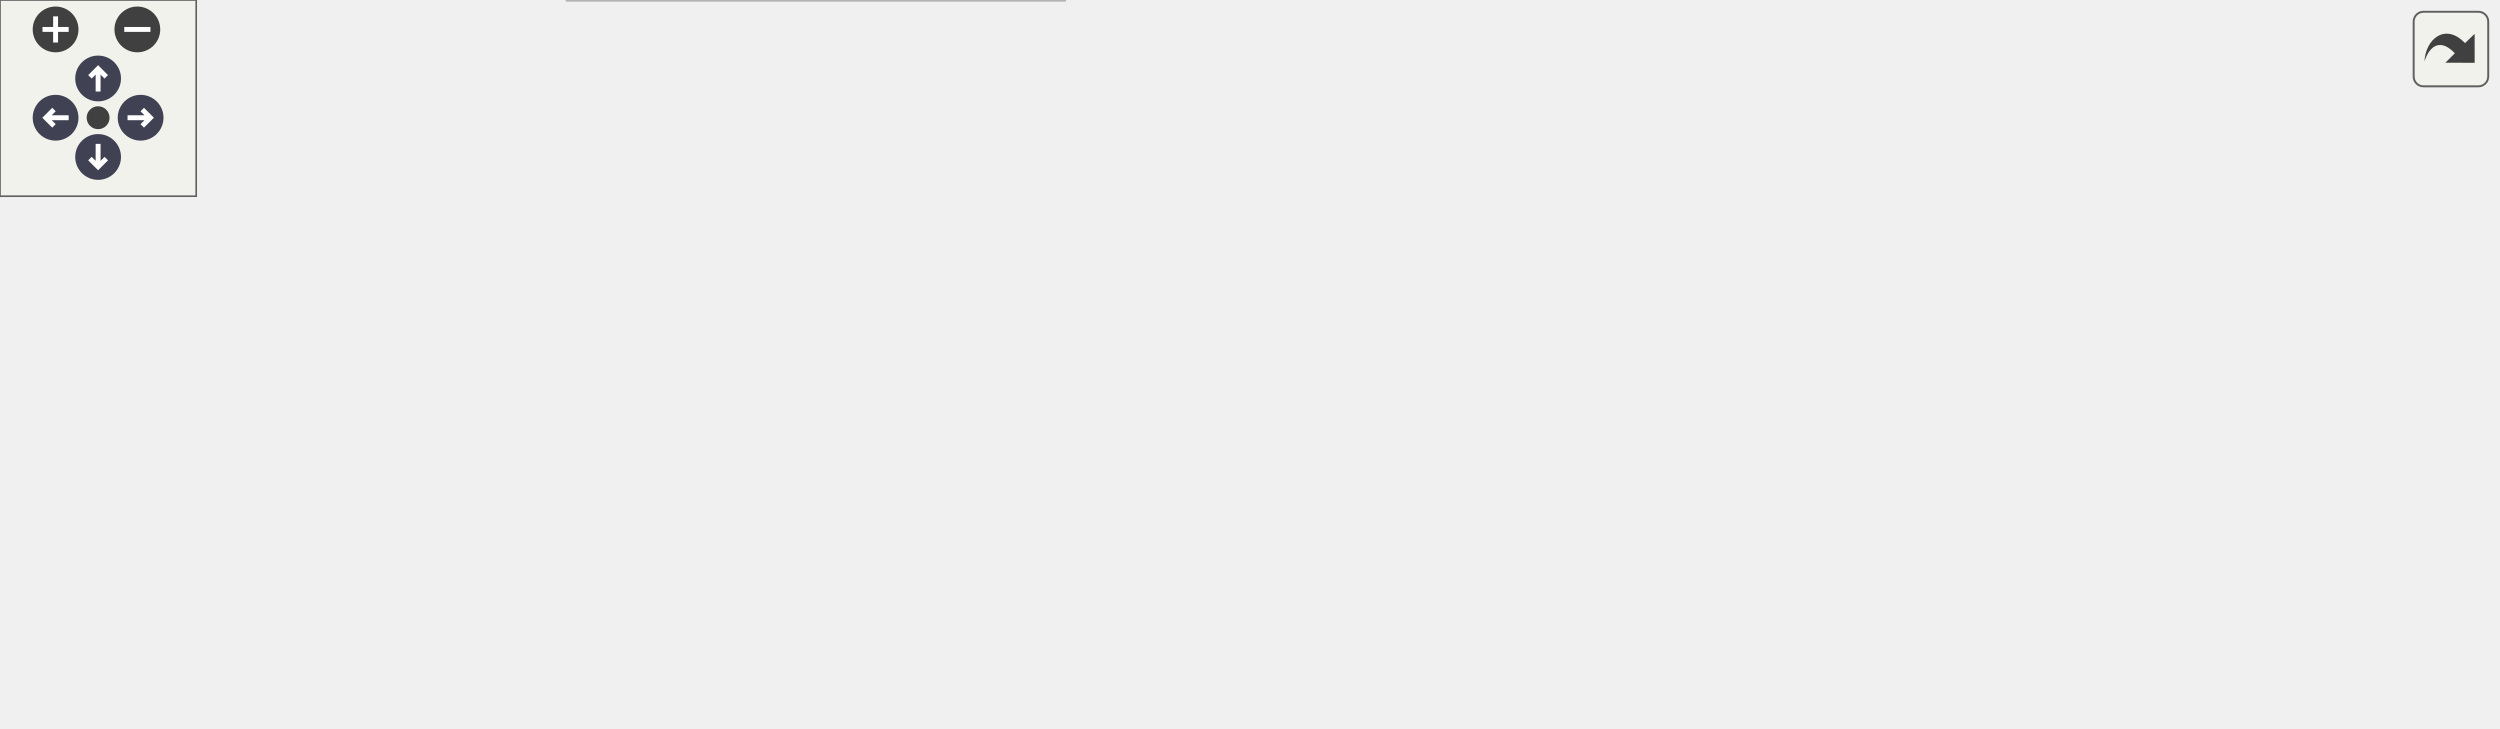
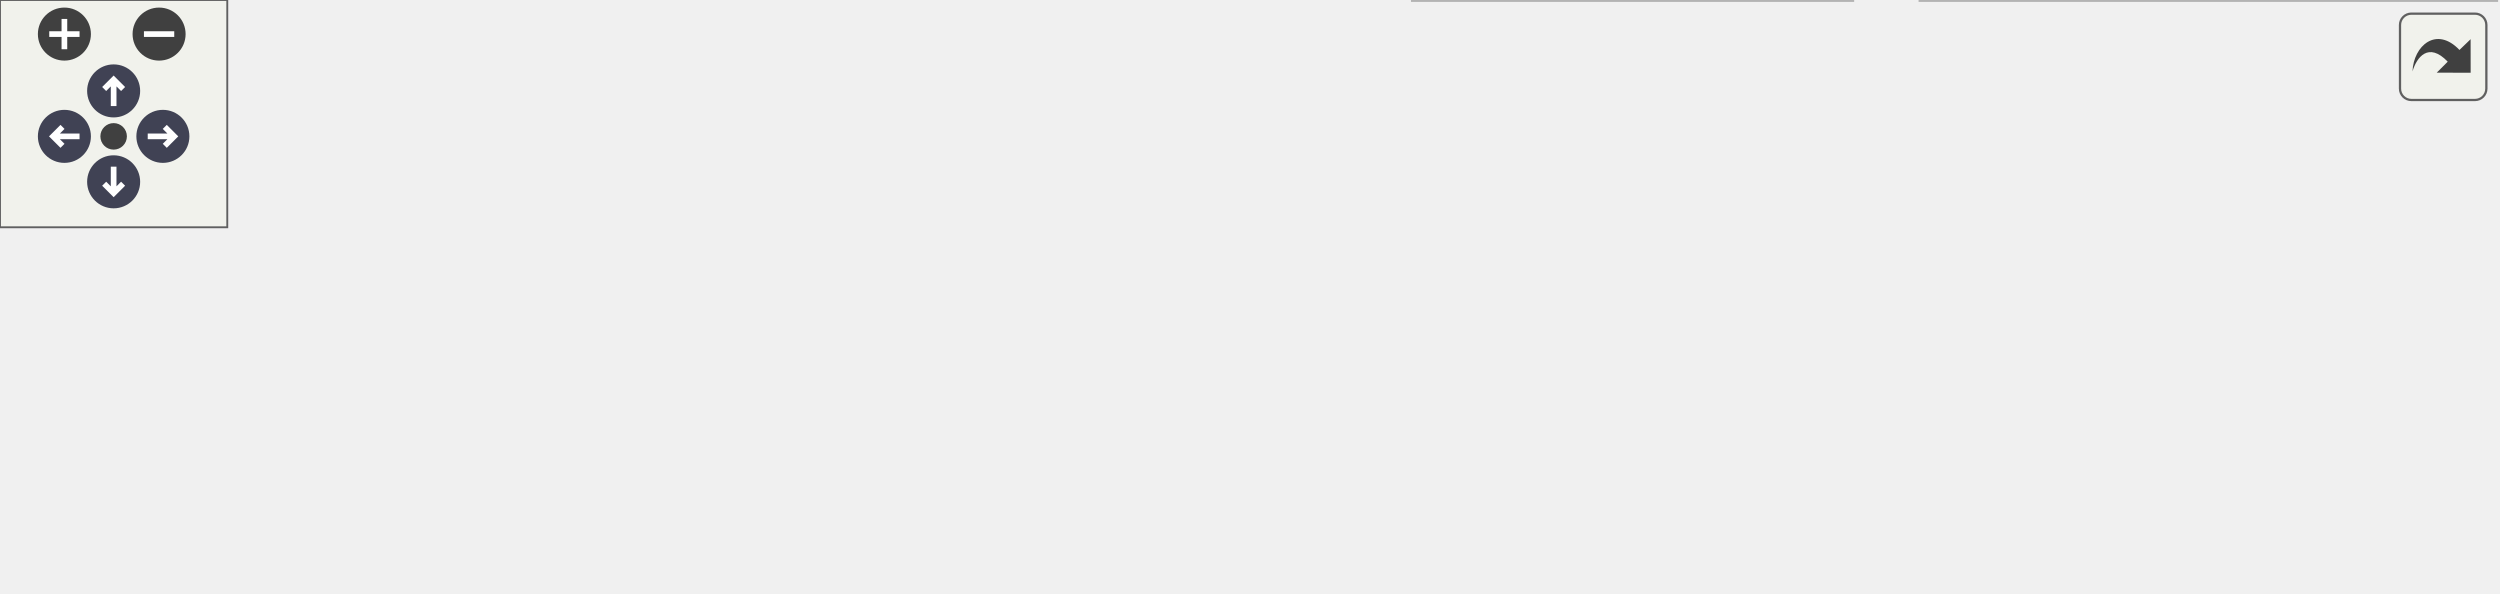
<svg xmlns="http://www.w3.org/2000/svg" xmlns:xlink="http://www.w3.org/1999/xlink" id="main" version="1.1" xml:space="preserve">
  <style type="text/css">
.node, .edge {opacity: 0.7;}
.node.selected, .edge.selected {opacity: 1;}
.edge:hover path { stroke: red; }
.edge:hover polygon { stroke: red; fill: red; }
</style>
  <defs>
    <circle id="rim" cx="0" cy="0" r="7" />
    <circle id="rim2" cx="0" cy="0" r="3.5" />
    <g id="zoomPlus">
      <use xlink:href="#rim" fill="#404040">
        <set attributeName="fill" to="#808080" begin="zoomplus.mouseover" end="zoomplus.mouseout" />
      </use>
      <path d="M-4,0h8M0,-4v8" fill="none" stroke="white" stroke-width="1.5" pointer-events="none" />
    </g>
    <g id="zoomMin">
      <use xlink:href="#rim" fill="#404040">
        <set attributeName="fill" to="#808080" begin="zoomminus.mouseover" end="zoomminus.mouseout" />
      </use>
      <path d="M-4,0h8" fill="none" stroke="white" stroke-width="1.5" pointer-events="none" />
    </g>
    <g id="arrowUp" transform="translate(30 24)">
      <use xlink:href="#rim" />
      <path pointer-events="none" fill="none" stroke="white" stroke-width="1.5" d="M0,-3.0v7 M-2.5,-0.5L0,-3.0L2.5,-0.5" />
    </g>
    <g id="arrowRight" transform="rotate(90) translate(36 -43)">
      <use xlink:href="#rim" />
      <path pointer-events="none" fill="none" stroke="white" stroke-width="1.5" d="M0,-3.0v7 M-2.5,-0.5L0,-3.0L2.5,-0.5" />
    </g>
    <g id="arrowDown" transform="rotate(180) translate(-30 -48)">
      <use xlink:href="#rim" />
      <path pointer-events="none" fill="none" stroke="white" stroke-width="1.5" d="M0,-3.0v7 M-2.5,-0.5L0,-3.0L2.5,-0.5" />
    </g>
    <g id="arrowLeft" transform="rotate(270) translate(-36 17)">
      <use xlink:href="#rim" />
      <path pointer-events="none" fill="none" stroke="white" stroke-width="1.5" d="M0,-3.0v7 M-2.5,-0.5L0,-3.0L2.5,-0.5" />
    </g>
    <g id="resetDef">
      <use xlink:href="#rim2" fill="#404040">
        <set attributeName="fill" to="#808080" begin="reset.mouseover" end="reset.mouseout" />
      </use>
    </g>
  </defs>
  <svg id="graph" class="graph">
    <g id="viewport">
      <g id="Node000001" class="node">
        <g id="a_Node000001">
          <a xlink:title=" ">
-             <polygon fill="#999999" stroke="#666666" points="499,-162 356,-162 356,-132 499,-132 499,-162" />
-             <text text-anchor="start" x="364" y="-150" font-family="Helvetica,sans-Serif" font-size="10.00">mqttintegrator/websocket</text>
-             <text text-anchor="middle" x="427.5" y="-139" font-family="Helvetica,sans-Serif" font-size="10.00">/SubProtocolFactory.cpp</text>
+             <polygon fill="#999999" stroke="#666666" points="394.5,-96 251.5,-96 251.5,-66 394.5,-66 394.5,-96" />
+             <text text-anchor="start" x="259.5" y="-84" font-family="Helvetica,sans-Serif" font-size="10.00">mqttintegrator/websocket</text>
+             <text text-anchor="middle" x="323" y="-73" font-family="Helvetica,sans-Serif" font-size="10.00">/SubProtocolFactory.cpp</text>
          </a>
        </g>
      </g>
      <g id="Node000002" class="node">
        <g id="a_Node000002">
          <a xlink:href="mqttintegrator_2websocket_2SubProtocolFactory_8h.html" target="_top" xlink:title=" ">
-             <polygon fill="white" stroke="#666666" points="222.5,-90.5 104.5,-90.5 104.5,-71.5 222.5,-71.5 222.5,-90.5" />
-             <text text-anchor="middle" x="163.5" y="-78.5" font-family="Helvetica,sans-Serif" font-size="10.00">SubProtocolFactory.h</text>
+             <polygon fill="white" stroke="#666666" points="118,-24.5 0,-24.5 0,-5.5 118,-5.5 118,-24.5" />
+             <text text-anchor="middle" x="59" y="-12.5" font-family="Helvetica,sans-Serif" font-size="10.00">SubProtocolFactory.h</text>
          </a>
        </g>
      </g>
      <g id="edge1_Node000001_Node000002" class="edge">
        <g id="a_edge1_Node000001_Node000002">
          <a xlink:title=" ">
-             <path fill="none" stroke="#63b8ff" d="M369.56,-131.95C321.12,-120.21 253.01,-103.7 208.57,-92.93" />
-             <polygon fill="#63b8ff" stroke="#63b8ff" points="209.18,-89.47 198.63,-90.52 207.53,-96.27 209.18,-89.47" />
+             <path fill="none" stroke="#63b8ff" d="M265.06,-65.95C216.62,-54.21 148.51,-37.7 104.07,-26.93" />
+             <polygon fill="#63b8ff" stroke="#63b8ff" points="104.68,-23.47 94.13,-24.52 103.03,-30.27 104.68,-23.47" />
+           </a>
+         </g>
+       </g>
+       <g id="Node000003" class="node">
+         <g id="a_Node000003">
+           <a xlink:href="JsonMappingReader_8h.html" target="_top" xlink:title=" ">
+             <polygon fill="white" stroke="#666666" points="273.5,-24.5 136.5,-24.5 136.5,-5.5 273.5,-5.5 273.5,-24.5" />
+             <text text-anchor="middle" x="205" y="-12.5" font-family="Helvetica,sans-Serif" font-size="10.00">lib/JsonMappingReader.h</text>
+           </a>
+         </g>
+       </g>
+       <g id="edge2_Node000001_Node000003" class="edge">
+         <g id="a_edge2_Node000001_Node000003">
+           <a xlink:title=" ">
+             <path fill="none" stroke="#63b8ff" d="M297.1,-65.95C277.05,-55.08 249.45,-40.11 229.7,-29.4" />
+             <polygon fill="#63b8ff" stroke="#63b8ff" points="231.16,-26.21 220.7,-24.52 227.83,-32.36 231.16,-26.21" />
+           </a>
+         </g>
+       </g>
+       <g id="Node000004" class="node">
+         <g id="a_Node000004">
+           <a xlink:title=" ">
+             <polygon fill="#e0e0e0" stroke="#999999" points="354.5,-24.5 291.5,-24.5 291.5,-5.5 354.5,-5.5 354.5,-24.5" />
+             <text text-anchor="middle" x="323" y="-12.5" font-family="Helvetica,sans-Serif" font-size="10.00">lib/Mqtt.h</text>
+           </a>
+         </g>
+       </g>
+       <g id="edge3_Node000001_Node000004" class="edge">
+         <g id="a_edge3_Node000001_Node000004">
+           <a xlink:title=" ">
+             <path fill="none" stroke="#63b8ff" d="M323,-65.8C323,-56.7 323,-44.79 323,-34.9" />
+             <polygon fill="#63b8ff" stroke="#63b8ff" points="326.5,-34.84 323,-24.84 319.5,-34.84 326.5,-34.84" />
          </a>
        </g>
      </g>
      <g id="Node000005" class="node">
        <g id="a_Node000005">
-           <a xlink:href="JsonMappingReader_8h.html" target="_top" xlink:title=" ">
-             <polygon fill="white" stroke="#666666" points="378,-90.5 241,-90.5 241,-71.5 378,-71.5 378,-90.5" />
-             <text text-anchor="middle" x="309.5" y="-78.5" font-family="Helvetica,sans-Serif" font-size="10.00">lib/JsonMappingReader.h</text>
+           <a xlink:title=" ">
+             <polygon fill="#e0e0e0" stroke="#999999" points="489,-30 373,-30 373,0 489,0 489,-30" />
+             <text text-anchor="start" x="381" y="-18" font-family="Helvetica,sans-Serif" font-size="10.00">core/socket/stream</text>
+             <text text-anchor="middle" x="431" y="-7" font-family="Helvetica,sans-Serif" font-size="10.00">/SocketConnection.h</text>
          </a>
        </g>
      </g>
      <g id="edge4_Node000001_Node000005" class="edge">
        <g id="a_edge4_Node000001_Node000005">
          <a xlink:title=" ">
-             <path fill="none" stroke="#63b8ff" d="M401.6,-131.95C381.55,-121.08 353.95,-106.11 334.2,-95.4" />
-             <polygon fill="#63b8ff" stroke="#63b8ff" points="335.66,-92.21 325.2,-90.52 332.33,-98.36 335.66,-92.21" />
+             <path fill="none" stroke="#63b8ff" d="M346.7,-65.95C361.89,-56.95 381.82,-45.14 398.48,-35.27" />
+             <polygon fill="#63b8ff" stroke="#63b8ff" points="400.54,-38.12 407.35,-30.01 396.97,-32.1 400.54,-38.12" />
          </a>
        </g>
      </g>
      <g id="Node000006" class="node">
        <g id="a_Node000006">
          <a xlink:title=" ">
-             <polygon fill="#e0e0e0" stroke="#999999" points="459,-90.5 396,-90.5 396,-71.5 459,-71.5 459,-90.5" />
-             <text text-anchor="middle" x="427.5" y="-78.5" font-family="Helvetica,sans-Serif" font-size="10.00">lib/Mqtt.h</text>
+             <polygon fill="#e0e0e0" stroke="#999999" points="659,-30 507,-30 507,0 659,0 659,-30" />
+             <text text-anchor="start" x="515" y="-18" font-family="Helvetica,sans-Serif" font-size="10.00">web/websocket/SubProtocol</text>
+             <text text-anchor="middle" x="583" y="-7" font-family="Helvetica,sans-Serif" font-size="10.00">Context.h</text>
          </a>
        </g>
      </g>
      <g id="edge5_Node000001_Node000006" class="edge">
        <g id="a_edge5_Node000001_Node000006">
          <a xlink:title=" ">
-             <path fill="none" stroke="#63b8ff" d="M427.5,-131.8C427.5,-122.7 427.5,-110.79 427.5,-100.9" />
-             <polygon fill="#63b8ff" stroke="#63b8ff" points="431,-100.84 427.5,-90.84 424,-100.84 431,-100.84" />
-           </a>
-         </g>
-       </g>
-       <g id="Node000007" class="node">
-         <g id="a_Node000007">
-           <a xlink:title=" ">
-             <polygon fill="#e0e0e0" stroke="#999999" points="593.5,-96 477.5,-96 477.5,-66 593.5,-66 593.5,-96" />
-             <text text-anchor="start" x="485.5" y="-84" font-family="Helvetica,sans-Serif" font-size="10.00">core/socket/stream</text>
-             <text text-anchor="middle" x="535.5" y="-73" font-family="Helvetica,sans-Serif" font-size="10.00">/SocketConnection.h</text>
-           </a>
-         </g>
-       </g>
-       <g id="edge6_Node000001_Node000007" class="edge">
-         <g id="a_edge6_Node000001_Node000007">
-           <a xlink:title=" ">
-             <path fill="none" stroke="#63b8ff" d="M451.2,-131.95C466.39,-122.95 486.32,-111.14 502.98,-101.27" />
-             <polygon fill="#63b8ff" stroke="#63b8ff" points="505.04,-104.12 511.85,-96.01 501.47,-98.1 505.04,-104.12" />
-           </a>
-         </g>
-       </g>
-       <g id="Node000008" class="node">
-         <g id="a_Node000008">
-           <a xlink:title=" ">
-             <polygon fill="#e0e0e0" stroke="#999999" points="763.5,-96 611.5,-96 611.5,-66 763.5,-66 763.5,-96" />
-             <text text-anchor="start" x="619.5" y="-84" font-family="Helvetica,sans-Serif" font-size="10.00">web/websocket/SubProtocol</text>
-             <text text-anchor="middle" x="687.5" y="-73" font-family="Helvetica,sans-Serif" font-size="10.00">Context.h</text>
-           </a>
-         </g>
-       </g>
-       <g id="edge7_Node000001_Node000008" class="edge">
-         <g id="a_edge7_Node000001_Node000008">
-           <a xlink:title=" ">
-             <path fill="none" stroke="#63b8ff" d="M484.56,-131.95C524.69,-122.08 578.54,-108.82 620.68,-98.45" />
-             <polygon fill="#63b8ff" stroke="#63b8ff" points="621.7,-101.8 630.57,-96.01 620.03,-95 621.7,-101.8" />
-           </a>
-         </g>
-       </g>
-       <g id="Node000003" class="node">
-         <g id="a_Node000003">
-           <a xlink:title=" ">
-             <polygon fill="#e0e0e0" stroke="#999999" points="155,-24.5 0,-24.5 0,-5.5 155,-5.5 155,-24.5" />
-             <text text-anchor="middle" x="77.5" y="-12.5" font-family="Helvetica,sans-Serif" font-size="10.00">iot/mqtt/client/SubProtocol.h</text>
-           </a>
-         </g>
-       </g>
-       <g id="edge2_Node000002_Node000003" class="edge">
-         <g id="a_edge2_Node000002_Node000003">
-           <a xlink:title=" ">
-             <path fill="none" stroke="#63b8ff" d="M151.9,-71.37C137.92,-60.97 114.21,-43.32 97.32,-30.75" />
-             <polygon fill="#63b8ff" stroke="#63b8ff" points="99.3,-27.86 89.19,-24.7 95.12,-33.48 99.3,-27.86" />
-           </a>
-         </g>
-       </g>
-       <g id="Node000004" class="node">
-         <g id="a_Node000004">
-           <a xlink:title=" ">
-             <polygon fill="#e0e0e0" stroke="#999999" points="325.5,-30 173.5,-30 173.5,0 325.5,0 325.5,-30" />
-             <text text-anchor="start" x="181.5" y="-18" font-family="Helvetica,sans-Serif" font-size="10.00">web/websocket/SubProtocol</text>
-             <text text-anchor="middle" x="249.5" y="-7" font-family="Helvetica,sans-Serif" font-size="10.00">Factory.h</text>
-           </a>
-         </g>
-       </g>
-       <g id="edge3_Node000002_Node000004" class="edge">
-         <g id="a_edge3_Node000002_Node000004">
-           <a xlink:title=" ">
-             <path fill="none" stroke="#63b8ff" d="M175.1,-71.37C187.09,-62.44 206.25,-48.19 222.12,-36.38" />
-             <polygon fill="#63b8ff" stroke="#63b8ff" points="224.6,-38.89 230.53,-30.12 220.42,-33.28 224.6,-38.89" />
+             <path fill="none" stroke="#63b8ff" d="M380.06,-65.95C420.19,-56.08 474.04,-42.82 516.18,-32.45" />
+             <polygon fill="#63b8ff" stroke="#63b8ff" points="517.2,-35.8 526.07,-30.01 515.53,-29 517.2,-35.8" />
          </a>
        </g>
      </g>
    </g>
  </svg>
  <g id="navigator" transform="translate(0 0)" fill="#404254">
    <rect fill="#f2f5e9" fill-opacity="0.5" stroke="#606060" stroke-width=".5" x="0" y="0" width="60" height="60" />
    <use id="zoomplus" xlink:href="#zoomPlus" x="17" y="9" />
    <use id="zoomminus" xlink:href="#zoomMin" x="42" y="9" />
    <use id="reset" xlink:href="#resetDef" x="30" y="36" />
    <use id="arrowup" xlink:href="#arrowUp" x="0" y="0" />
    <use id="arrowright" xlink:href="#arrowRight" x="0" y="0" />
    <use id="arrowdown" xlink:href="#arrowDown" x="0" y="0" />
    <use id="arrowleft" xlink:href="#arrowLeft" x="0" y="0" />
  </g>
  <svg viewBox="0 0 15 15" width="100%" height="30px" preserveAspectRatio="xMaxYMin meet">
    <g id="arrow_out" transform="scale(0.3 0.3)">
      <a xlink:href="mqttintegrator_2websocket_2SubProtocolFactory_8cpp__incl_org.svg" target="_base">
        <rect id="button" ry="5" rx="5" y="6" x="6" height="38" width="38" fill="#f2f5e9" fill-opacity="0.5" stroke="#606060" stroke-width="1.0" />
        <path id="arrow" d="M 11.5,31.437 C 11.94,20.098 22.043,11.323 32.159,21.979 L 37.069,17.246 C 37.069,17.246 37.088,32 37.088,32 L 22.16,31.978 C 22.16,31.978 26.998,27.14 26.998,27.14 C 18.529,18.264 13.292,25.23 11.5,31.437 z" style="fill:#404040;" />
      </a>
    </g>
  </svg>
  <style type="text/css">

[data-mouse-over-selected='false'] { opacity: 0.7; }
[data-mouse-over-selected='true']  { opacity: 1.0; }

</style>
</svg>
